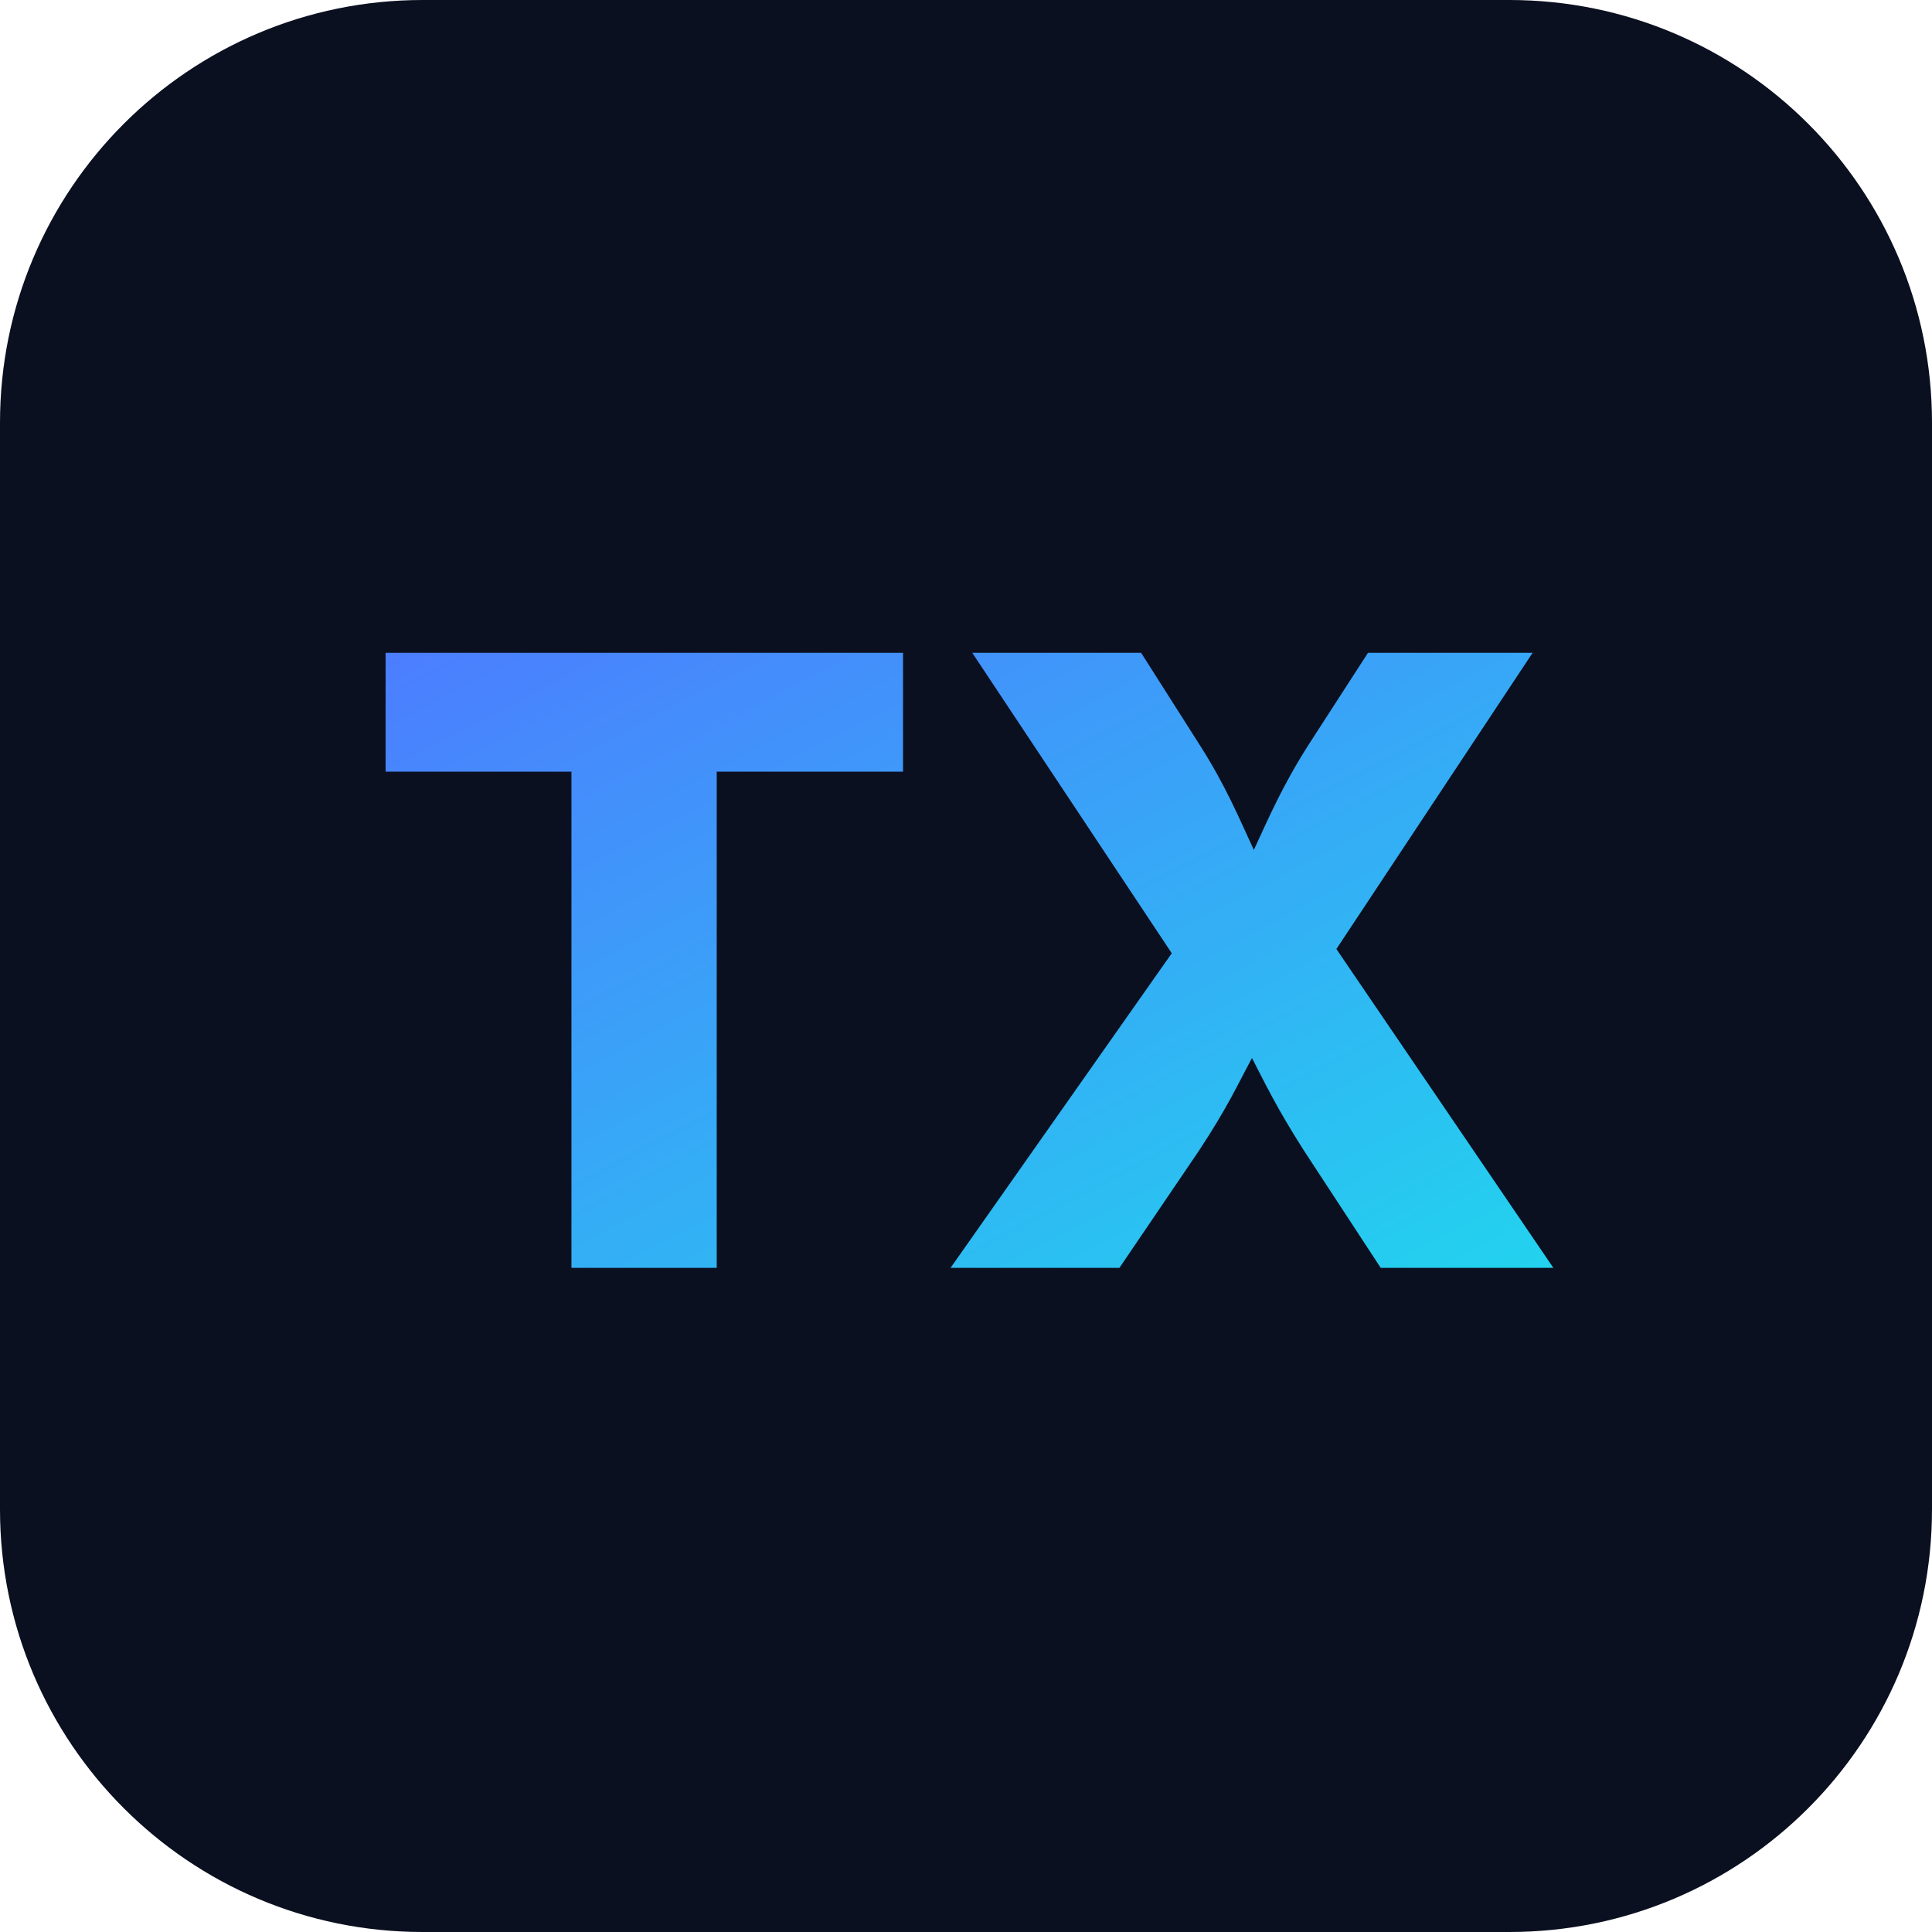
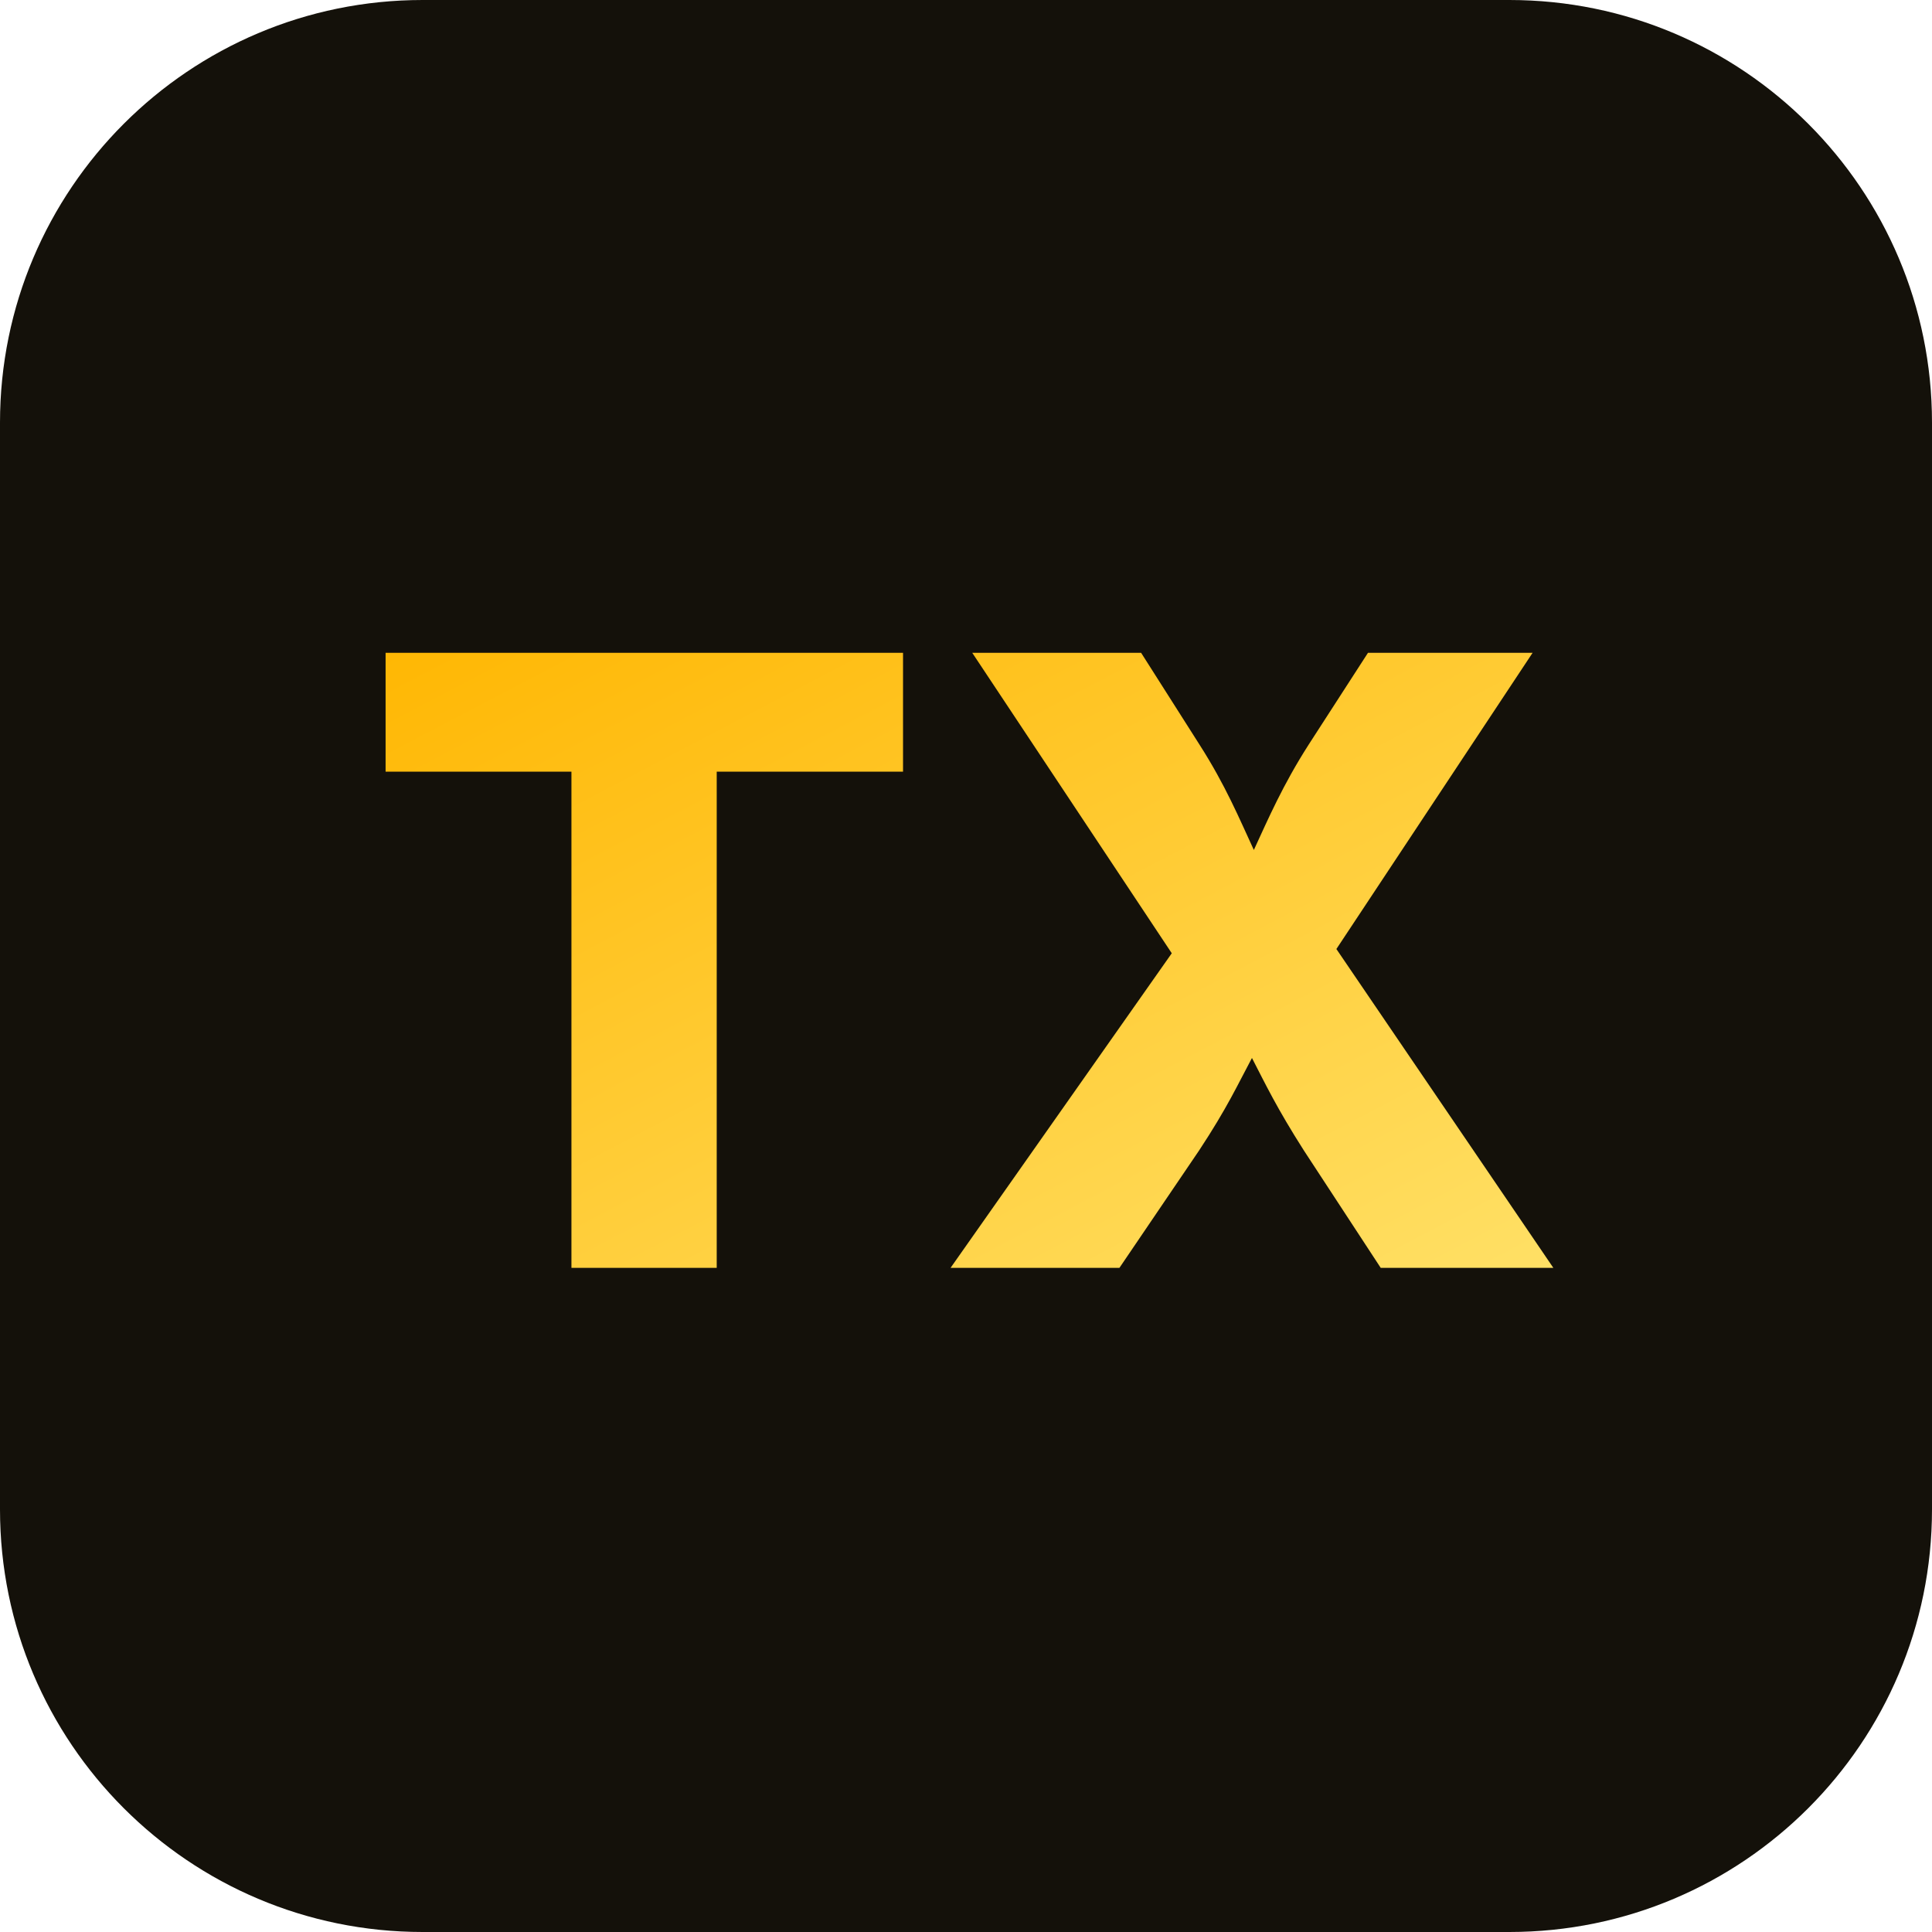
<svg xmlns="http://www.w3.org/2000/svg" viewBox="0 0 64 64">
  <defs>
    <linearGradient id="g" x1="0" y1="0" x2="1" y2="1">
-       <stop offset="0" stop-color="#4c7dff" />
-       <stop offset="1" stop-color="#22d3ee" />
+       <stop offset="0" stop-color="#ffb703" />
+       <stop offset="1" stop-color="#ffe066" />
    </linearGradient>
  </defs>
-   <rect width="64" height="64" rx="14" fill="#0b1020" />
+   <rect width="64" height="64" rx="14" fill="#14110a" />
  <text x="32" y="42" text-anchor="middle" font-family="system-ui,-apple-system,Segoe UI,sans-serif" font-size="28" font-weight="800" fill="url(#g)">TX</text>
</svg>
